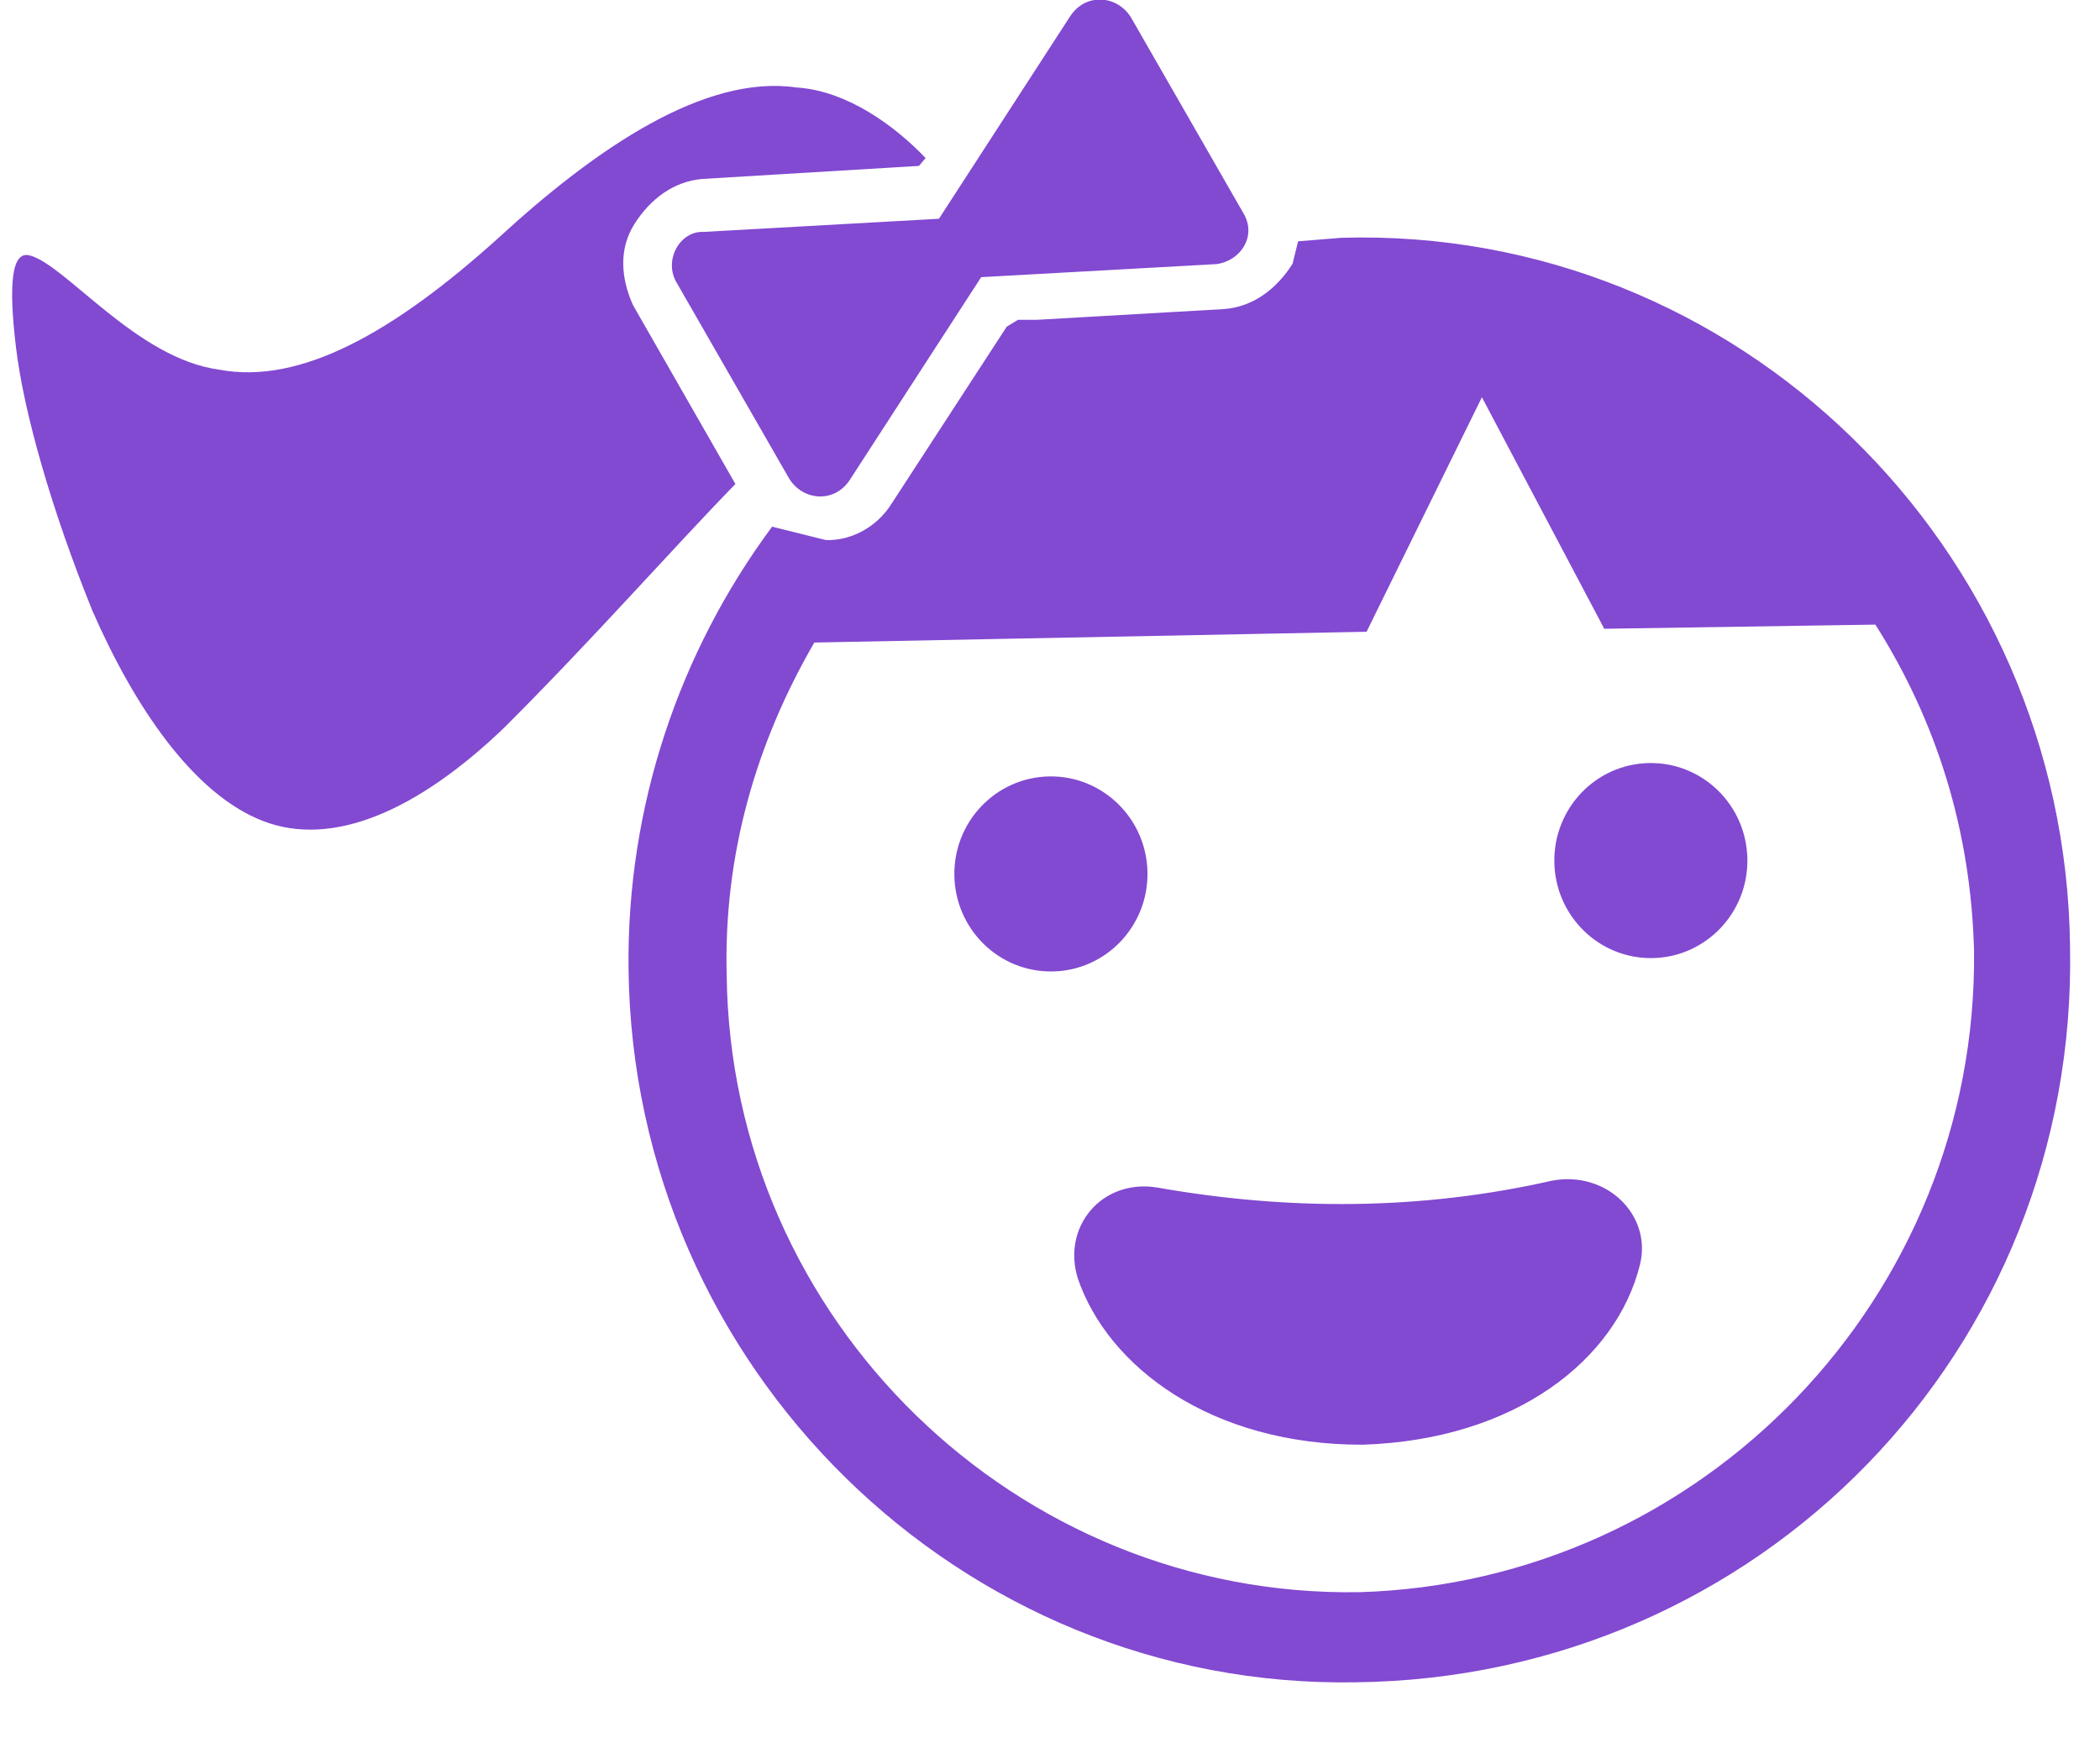
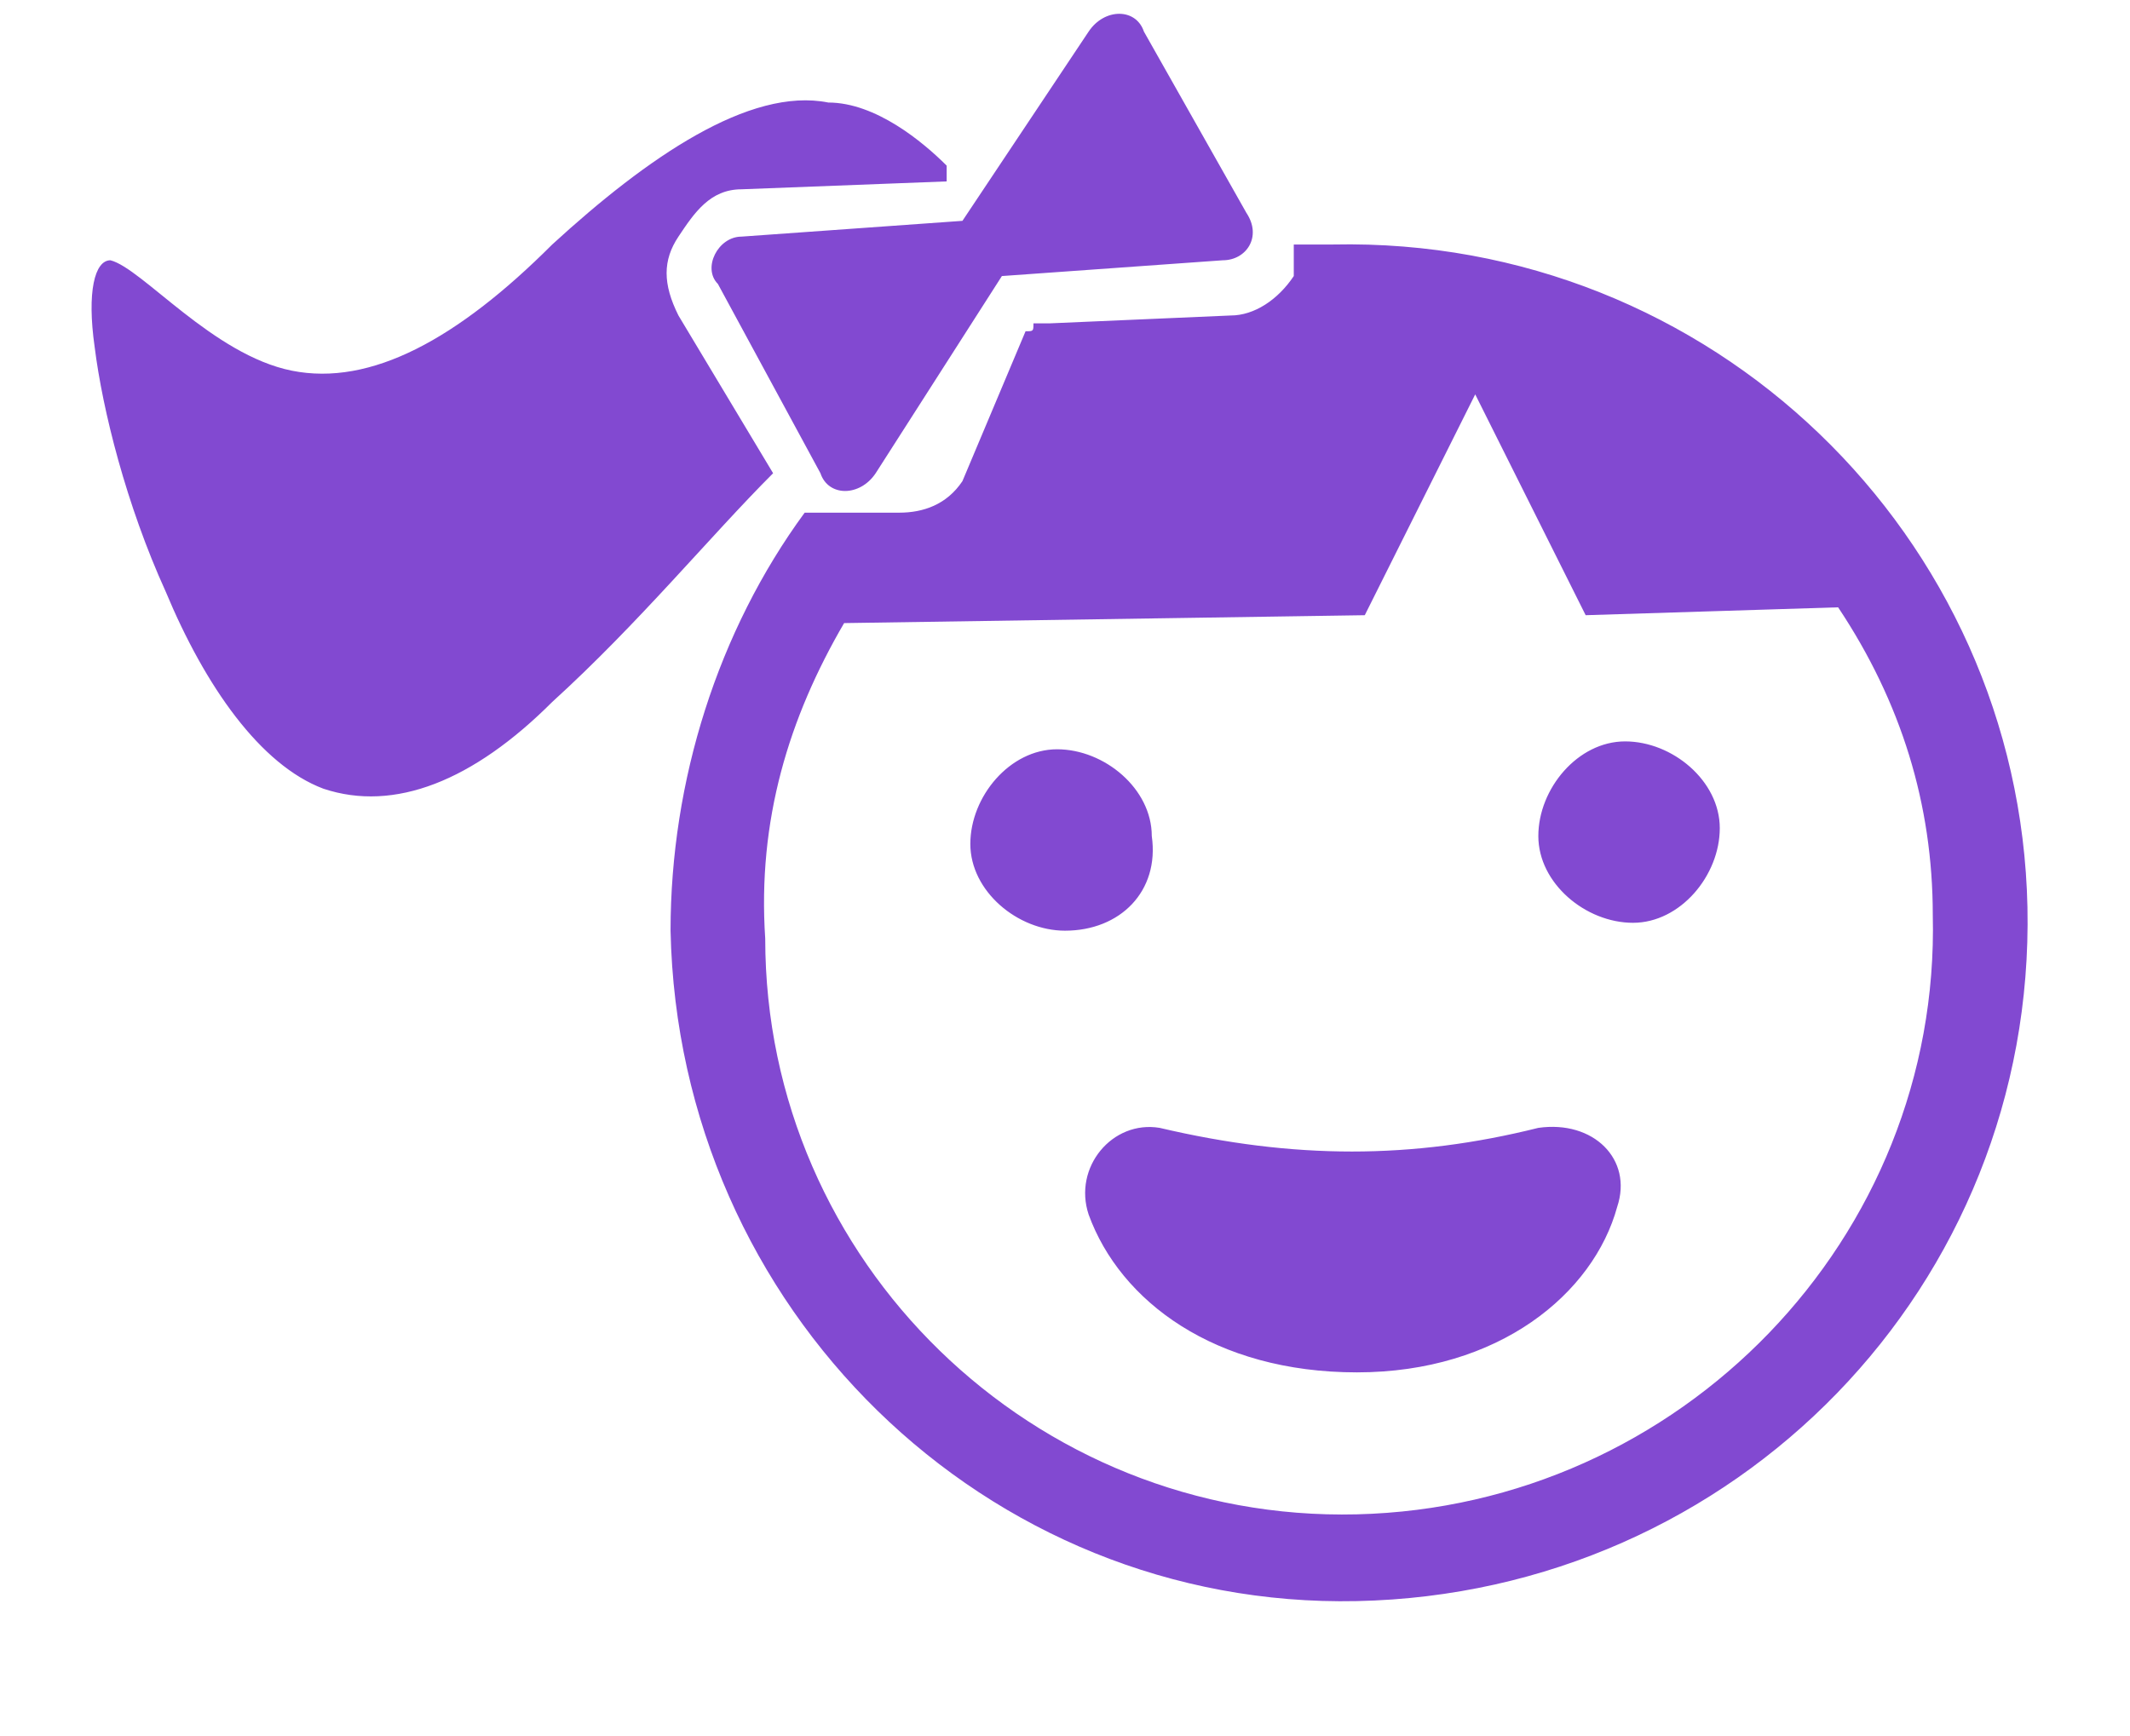
- <svg xmlns="http://www.w3.org/2000/svg" width="25px" height="21px" viewBox="0 0 25 21" version="1.1">
-   <g id="Page-1" stroke="none" stroke-width="1" fill="none" fill-rule="evenodd">
-     <g id="student---edit-personal-details-saved" transform="translate(-487, -319)" fill="#8249D1" fill-rule="nonzero">
-       <g id="Group-2" transform="translate(483, 315)">
-         <path d="M28.694,12.151 C29.953,16.796 27.216,21.496 22.564,22.713 C18.022,23.93 13.315,21.165 12.111,16.575 C11.618,14.695 11.782,12.759 12.494,11.045 C12.494,11.045 12.549,11.045 12.549,11.045 C12.603,11.045 12.603,11.045 12.603,11.045 C12.658,11.045 12.658,11.045 12.658,11.045 C12.713,11.045 12.713,11.045 12.713,11.045 C12.768,11.045 12.768,11.045 12.768,11.045 C12.822,11.045 12.822,11.045 12.822,11.045 C12.877,11.045 12.877,11.045 12.877,11.045 C12.932,11.045 12.932,11.045 12.932,11.045 C12.986,11.045 12.986,11.045 12.986,11.045 C13.041,11.045 13.041,11.045 13.041,11.045 C13.041,11.045 13.096,11.045 13.096,11.045 C13.096,11.045 13.151,11.045 13.151,11.045 C13.424,10.99 13.698,10.769 13.807,10.437 L14.628,8.059 C14.683,8.004 14.683,8.004 14.738,7.948 L14.957,7.893 L17.091,7.229 C17.42,7.119 17.638,6.842 17.748,6.511 C17.748,6.511 17.748,6.455 17.748,6.455 C17.748,6.455 17.748,6.4 17.748,6.4 C17.748,6.345 17.748,6.289 17.748,6.234 C17.912,6.179 18.076,6.123 18.24,6.068 C22.783,4.796 27.49,7.561 28.694,12.151 Z M22.345,21.662 C26.286,20.556 28.639,16.464 27.599,12.483 C27.216,11.1 26.505,9.939 25.52,8.999 L22.4,9.828 L20.32,7.506 L19.663,10.547 L13.315,12.262 C12.932,13.589 12.877,14.971 13.26,16.354 C14.3,20.335 18.405,22.713 22.345,21.662 Z M10.688,8.501 C10.469,8.28 10.578,7.893 10.852,7.838 L13.534,7.008 L14.464,4.299 C14.574,3.967 14.957,3.912 15.176,4.133 L17.036,6.068 C17.255,6.289 17.146,6.621 16.872,6.732 L14.19,7.561 L13.26,10.271 C13.151,10.603 12.768,10.658 12.549,10.437 L10.688,8.501 Z M11.947,10.658 C11.399,11.598 10.743,12.87 9.976,14.142 C9.21,15.358 8.334,16.022 7.459,15.911 C6.583,15.801 5.653,14.971 4.886,13.976 C4.12,12.925 3.518,11.874 3.245,11.156 C2.971,10.437 2.916,10.05 3.135,10.05 C3.573,10.05 4.668,10.934 5.653,10.824 C6.638,10.769 7.568,9.884 8.499,8.501 C9.374,7.174 10.414,6.013 11.509,5.902 C12.111,5.792 12.768,6.068 13.205,6.345 L13.151,6.455 L10.688,7.229 C10.359,7.34 10.14,7.617 10.031,7.948 C9.922,8.28 10.031,8.612 10.25,8.888 L11.947,10.658 Z M23.906,13.493 C23.293,13.657 22.662,13.288 22.496,12.669 C22.33,12.049 22.692,11.414 23.305,11.25 C23.918,11.085 24.55,11.454 24.716,12.074 C24.882,12.693 24.519,13.329 23.906,13.493 Z M23.385,16.354 C23.987,16.077 24.644,16.464 24.644,17.073 C24.644,18.234 23.713,19.45 21.962,19.948 C20.211,20.39 18.788,19.782 18.186,18.842 C17.857,18.289 18.186,17.626 18.843,17.57 C20.43,17.46 21.962,17.073 23.385,16.354 Z M17.015,15.375 C16.402,15.54 15.77,15.171 15.604,14.551 C15.438,13.932 15.801,13.296 16.414,13.132 C17.027,12.968 17.659,13.337 17.825,13.956 C17.991,14.576 17.628,15.211 17.015,15.375 Z" id="Combined-Shape" transform="translate(16, 13.5) rotate(14) translate(-16, -13.5) " />
-       </g>
-     </g>
-   </g>
+ <svg xmlns="http://www.w3.org/2000/svg" version="1.1" id="Layer_1" x="0px" y="0px" viewBox="0 0 27 22" style="enable-background:new 0 0 27 22;" xml:space="preserve">
+   <style type="text/css">
+ 	.st0{fill:#999999;}
+ 	.st1{fill:#8249D1;}
+ 	.st2{fill:none;}
+ </style>
+   <path class="st1" d="M25.7,11.5c0.1,4.8-3.7,8.7-8.5,8.8c-4.7,0.1-8.6-3.7-8.7-8.5c0-1.9,0.6-3.8,1.7-5.3l0.1,0c0.1,0,0.1,0,0.1,0  c0.1,0,0.1,0,0.1,0c0.1,0,0.1,0,0.1,0c0.1,0,0.1,0,0.1,0c0.1,0,0.1,0,0.1,0c0.1,0,0.1,0,0.1,0c0.1,0,0.1,0,0.1,0c0.1,0,0.1,0,0.1,0  c0.1,0,0.1,0,0.1,0l0.1,0l0.1,0c0.3,0,0.6-0.1,0.8-0.4L13,4.2c0.1,0,0.1,0,0.1-0.1l0.2,0L15.6,4c0.3,0,0.6-0.2,0.8-0.5l0-0.1l0-0.1  c0-0.1,0-0.1,0-0.2c0.2,0,0.3,0,0.5,0C21.7,3,25.6,6.8,25.7,11.5z M17.2,19.2c4.1-0.1,7.4-3.5,7.3-7.6c0-1.4-0.4-2.7-1.2-3.9  l-3.2,0.1L18.7,5l-1.4,2.8l-6.6,0.1c-0.7,1.2-1.1,2.5-1,4C9.7,16,13.1,19.3,17.2,19.2z M9.1,3.6C8.9,3.4,9.1,3,9.4,3l2.8-0.2  l1.6-2.4c0.2-0.3,0.6-0.3,0.7,0l1.3,2.3c0.2,0.3,0,0.6-0.3,0.6l-2.8,0.2L11.1,6c-0.2,0.3-0.6,0.3-0.7,0L9.1,3.6z M9.8,6  C9,6.8,8.1,7.9,7,8.9c-1,1-2,1.4-2.9,1.1c-0.8-0.3-1.5-1.3-2-2.5C1.6,6.4,1.3,5.2,1.2,4.4C1.1,3.7,1.2,3.3,1.4,3.3  c0.4,0.1,1.3,1.2,2.3,1.4c1,0.2,2.1-0.4,3.3-1.6c1.2-1.1,2.5-2,3.5-1.8c0.6,0,1.2,0.5,1.5,0.8L12,2.3L9.4,2.4C9,2.4,8.8,2.7,8.6,3  c-0.2,0.3-0.2,0.6,0,1L9.8,6z M20.7,11.7c-0.6,0-1.2-0.5-1.2-1.1c0-0.6,0.5-1.2,1.1-1.2c0.6,0,1.2,0.5,1.2,1.1S21.3,11.7,20.7,11.7z   M19.5,14.3c0.7-0.1,1.2,0.4,1,1c-0.3,1.1-1.5,2.1-3.3,2.1c-1.8,0-3-0.9-3.4-2c-0.2-0.6,0.3-1.2,0.9-1.1  C16.4,14.7,17.9,14.7,19.5,14.3z M13.5,11.8c-0.6,0-1.2-0.5-1.2-1.1c0-0.6,0.5-1.2,1.1-1.2c0.6,0,1.2,0.5,1.2,1.1  C14.7,11.3,14.2,11.8,13.5,11.8z" />
+   <rect class="st2" width="27" height="22" />
</svg>
